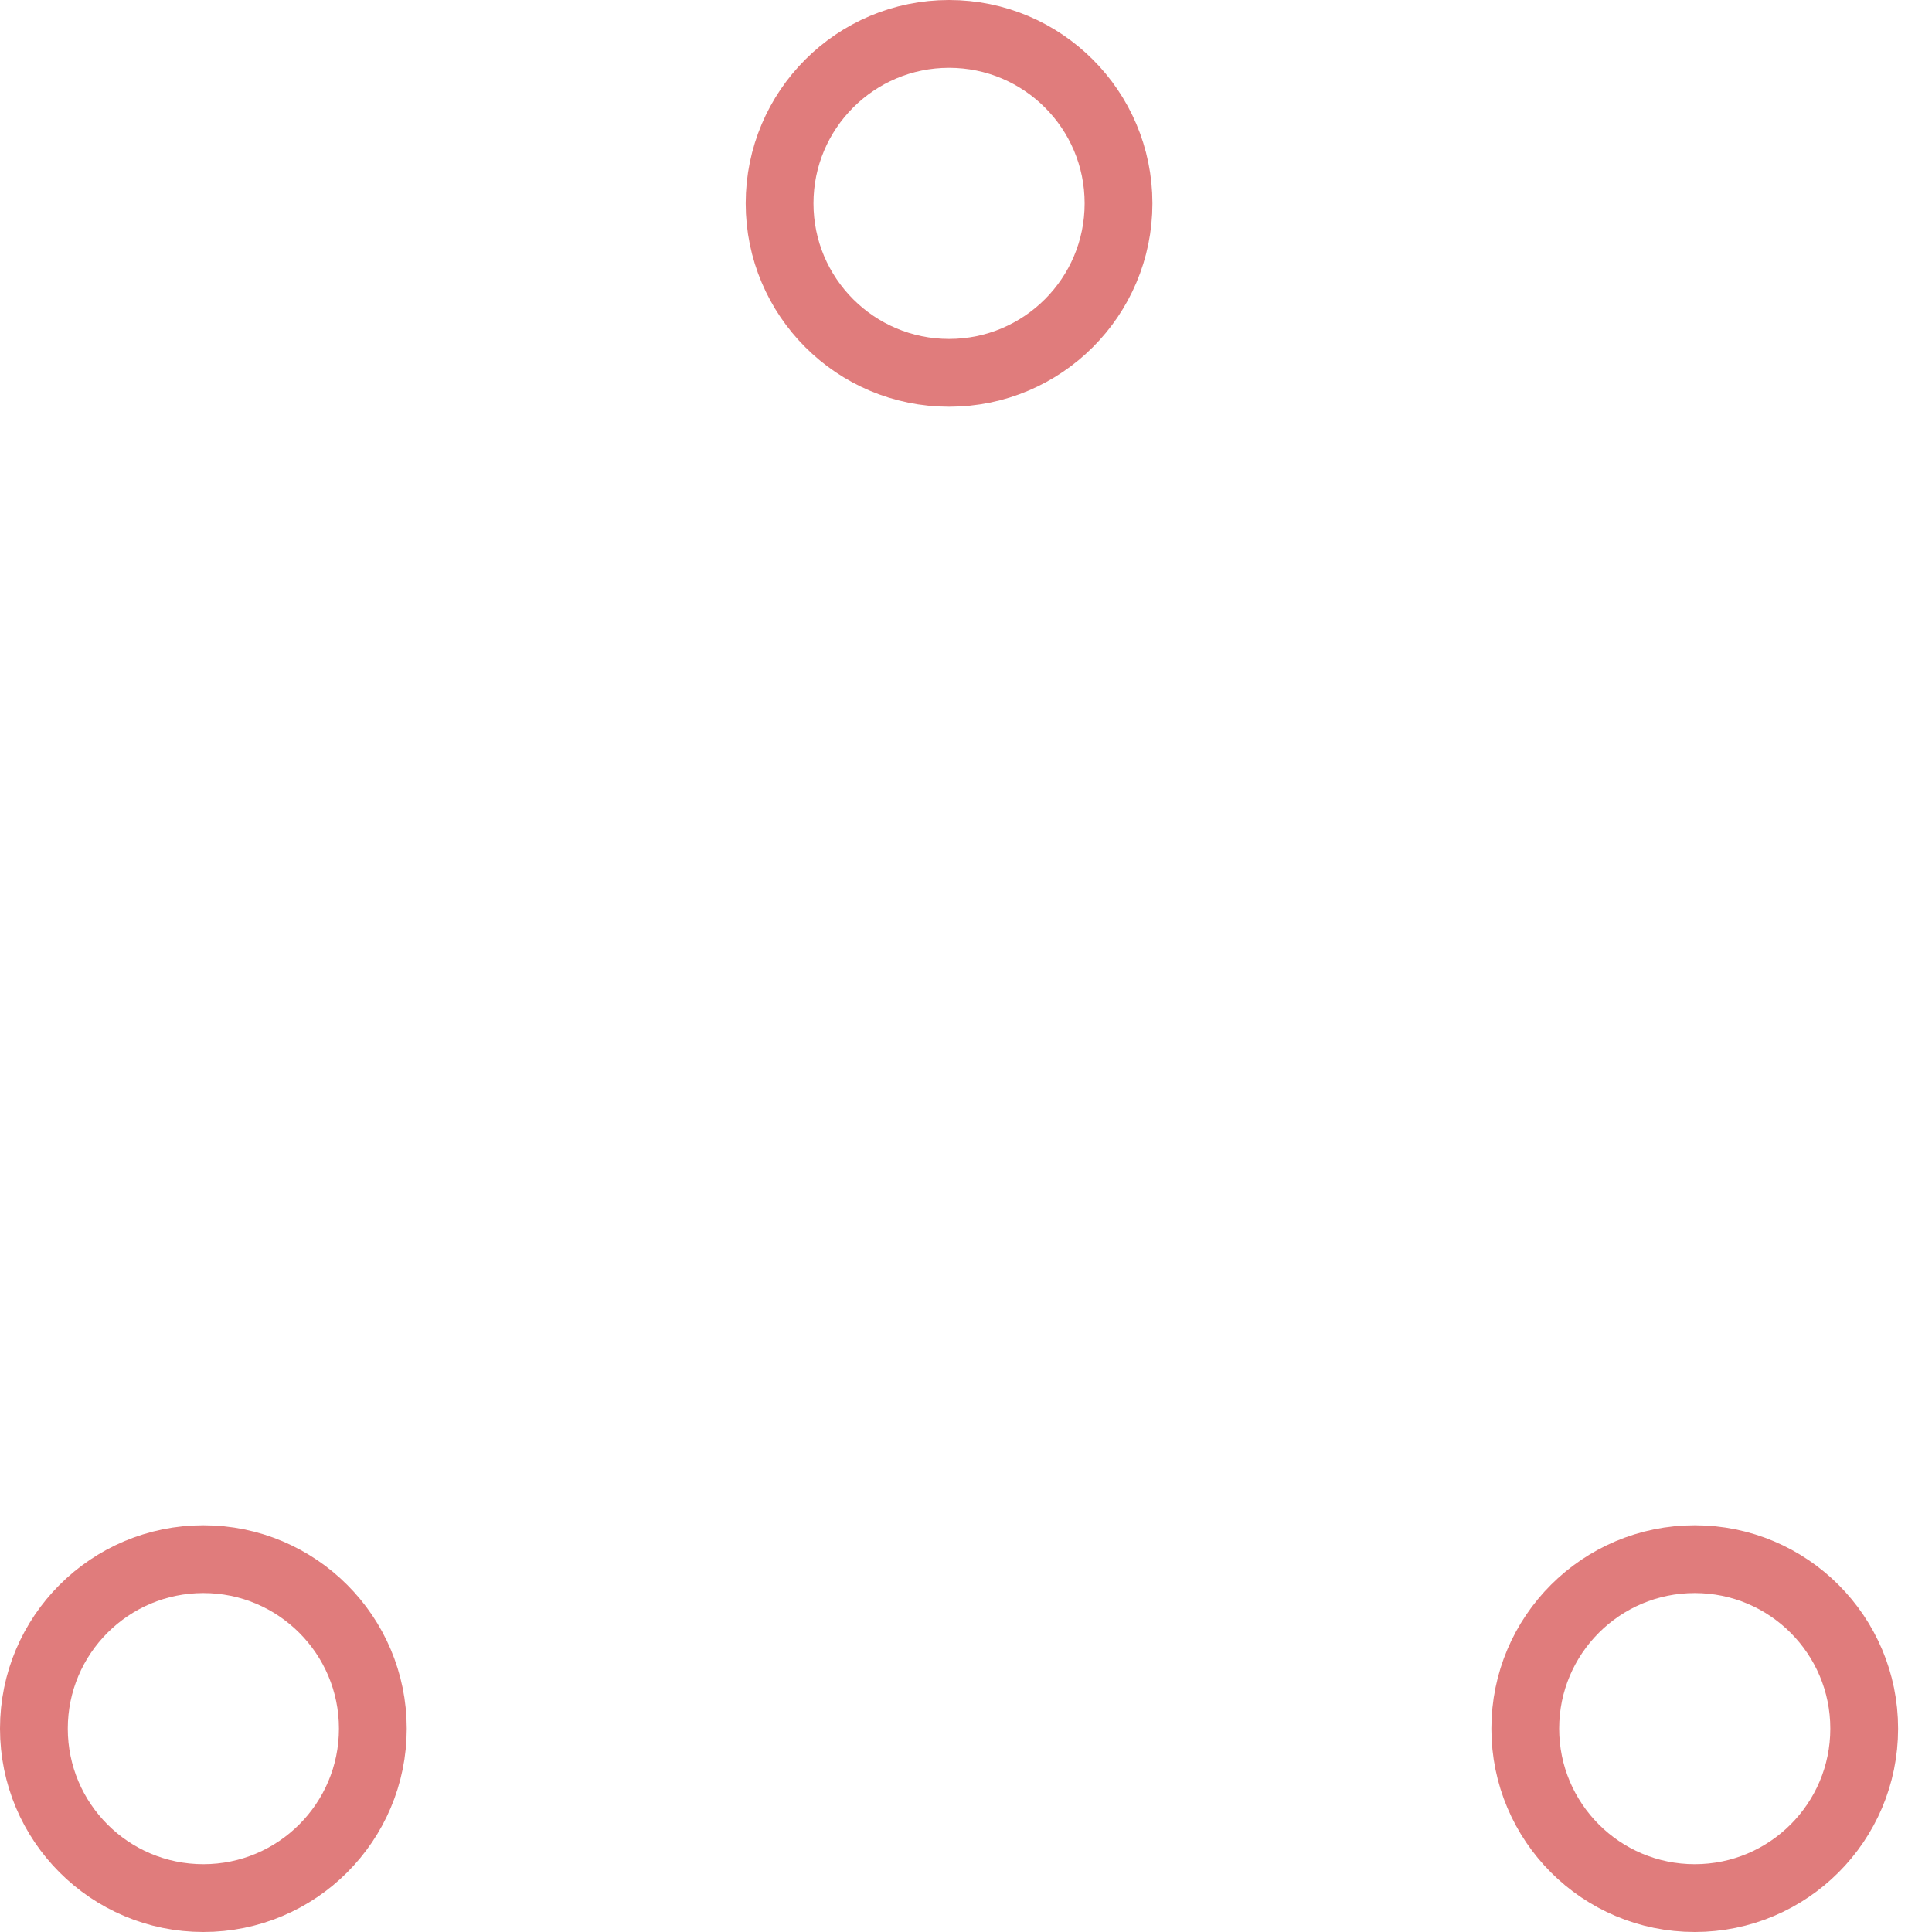
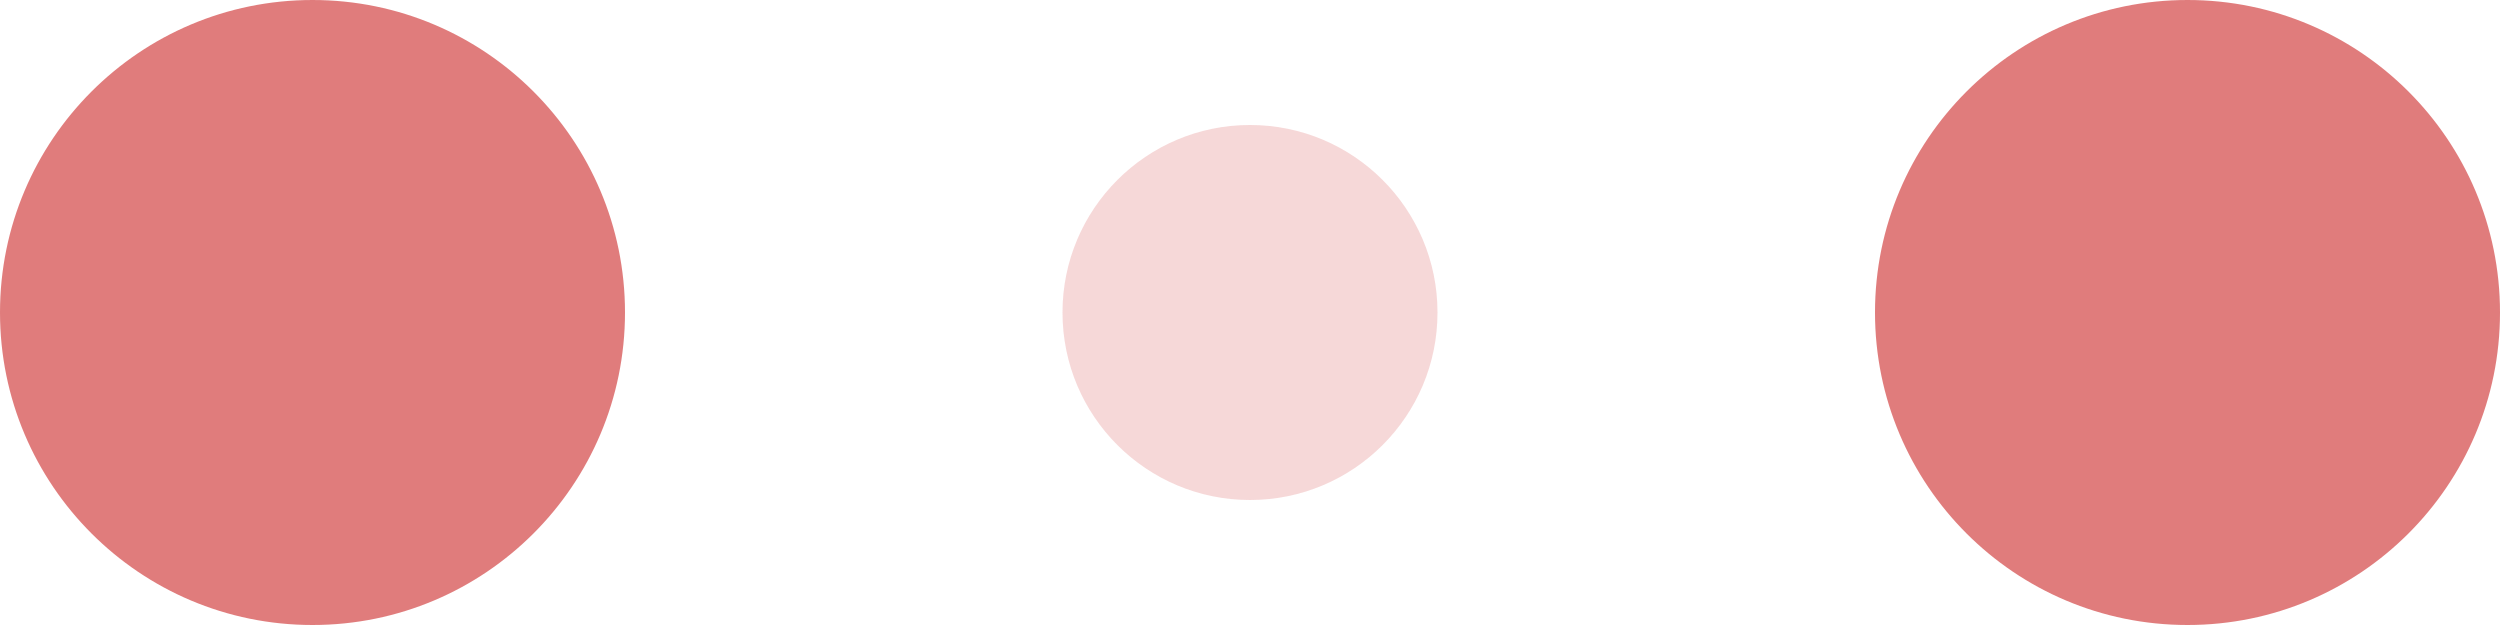
- <svg xmlns="http://www.w3.org/2000/svg" width="57" height="57" viewBox="0 0 57 57" stroke="#e07c7c">
-   <g fill="none" fill-rule="evenodd">
-     <g transform="translate(1 1)" stroke-width="2">
-       <circle cx="5" cy="50" r="5">
-         <animate attributeName="cy" begin="0s" dur="2.2s" values="50;5;50;50" calcMode="linear" repeatCount="indefinite" />
-         <animate attributeName="cx" begin="0s" dur="2.2s" values="5;27;49;5" calcMode="linear" repeatCount="indefinite" />
-       </circle>
-       <circle cx="27" cy="5" r="5">
-         <animate attributeName="cy" begin="0s" dur="2.2s" from="5" to="5" values="5;50;50;5" calcMode="linear" repeatCount="indefinite" />
-         <animate attributeName="cx" begin="0s" dur="2.2s" from="27" to="27" values="27;49;5;27" calcMode="linear" repeatCount="indefinite" />
-       </circle>
-       <circle cx="49" cy="50" r="5">
-         <animate attributeName="cy" begin="0s" dur="2.2s" values="50;50;5;50" calcMode="linear" repeatCount="indefinite" />
-         <animate attributeName="cx" from="49" to="49" begin="0s" dur="2.2s" values="49;5;27;49" calcMode="linear" repeatCount="indefinite" />
-       </circle>
-     </g>
-   </g>
+ <svg xmlns="http://www.w3.org/2000/svg" width="120" height="30" viewBox="0 0 120 30" fill="#e07c7c">
+   <circle cx="15" cy="15" r="15">
+     <animate attributeName="r" from="15" to="15" begin="0s" dur="0.8s" values="15;9;15" calcMode="linear" repeatCount="indefinite" />
+     <animate attributeName="fill-opacity" from="1" to="1" begin="0s" dur="0.8s" values="1;.5;1" calcMode="linear" repeatCount="indefinite" />
+   </circle>
+   <circle cx="60" cy="15" r="9" fill-opacity="0.3">
+     <animate attributeName="r" from="9" to="9" begin="0s" dur="0.8s" values="9;15;9" calcMode="linear" repeatCount="indefinite" />
+     <animate attributeName="fill-opacity" from="0.5" to="0.5" begin="0s" dur="0.8s" values=".5;1;.5" calcMode="linear" repeatCount="indefinite" />
+   </circle>
+   <circle cx="105" cy="15" r="15">
+     <animate attributeName="r" from="15" to="15" begin="0s" dur="0.8s" values="15;9;15" calcMode="linear" repeatCount="indefinite" />
+     <animate attributeName="fill-opacity" from="1" to="1" begin="0s" dur="0.8s" values="1;.5;1" calcMode="linear" repeatCount="indefinite" />
+   </circle>
</svg>
